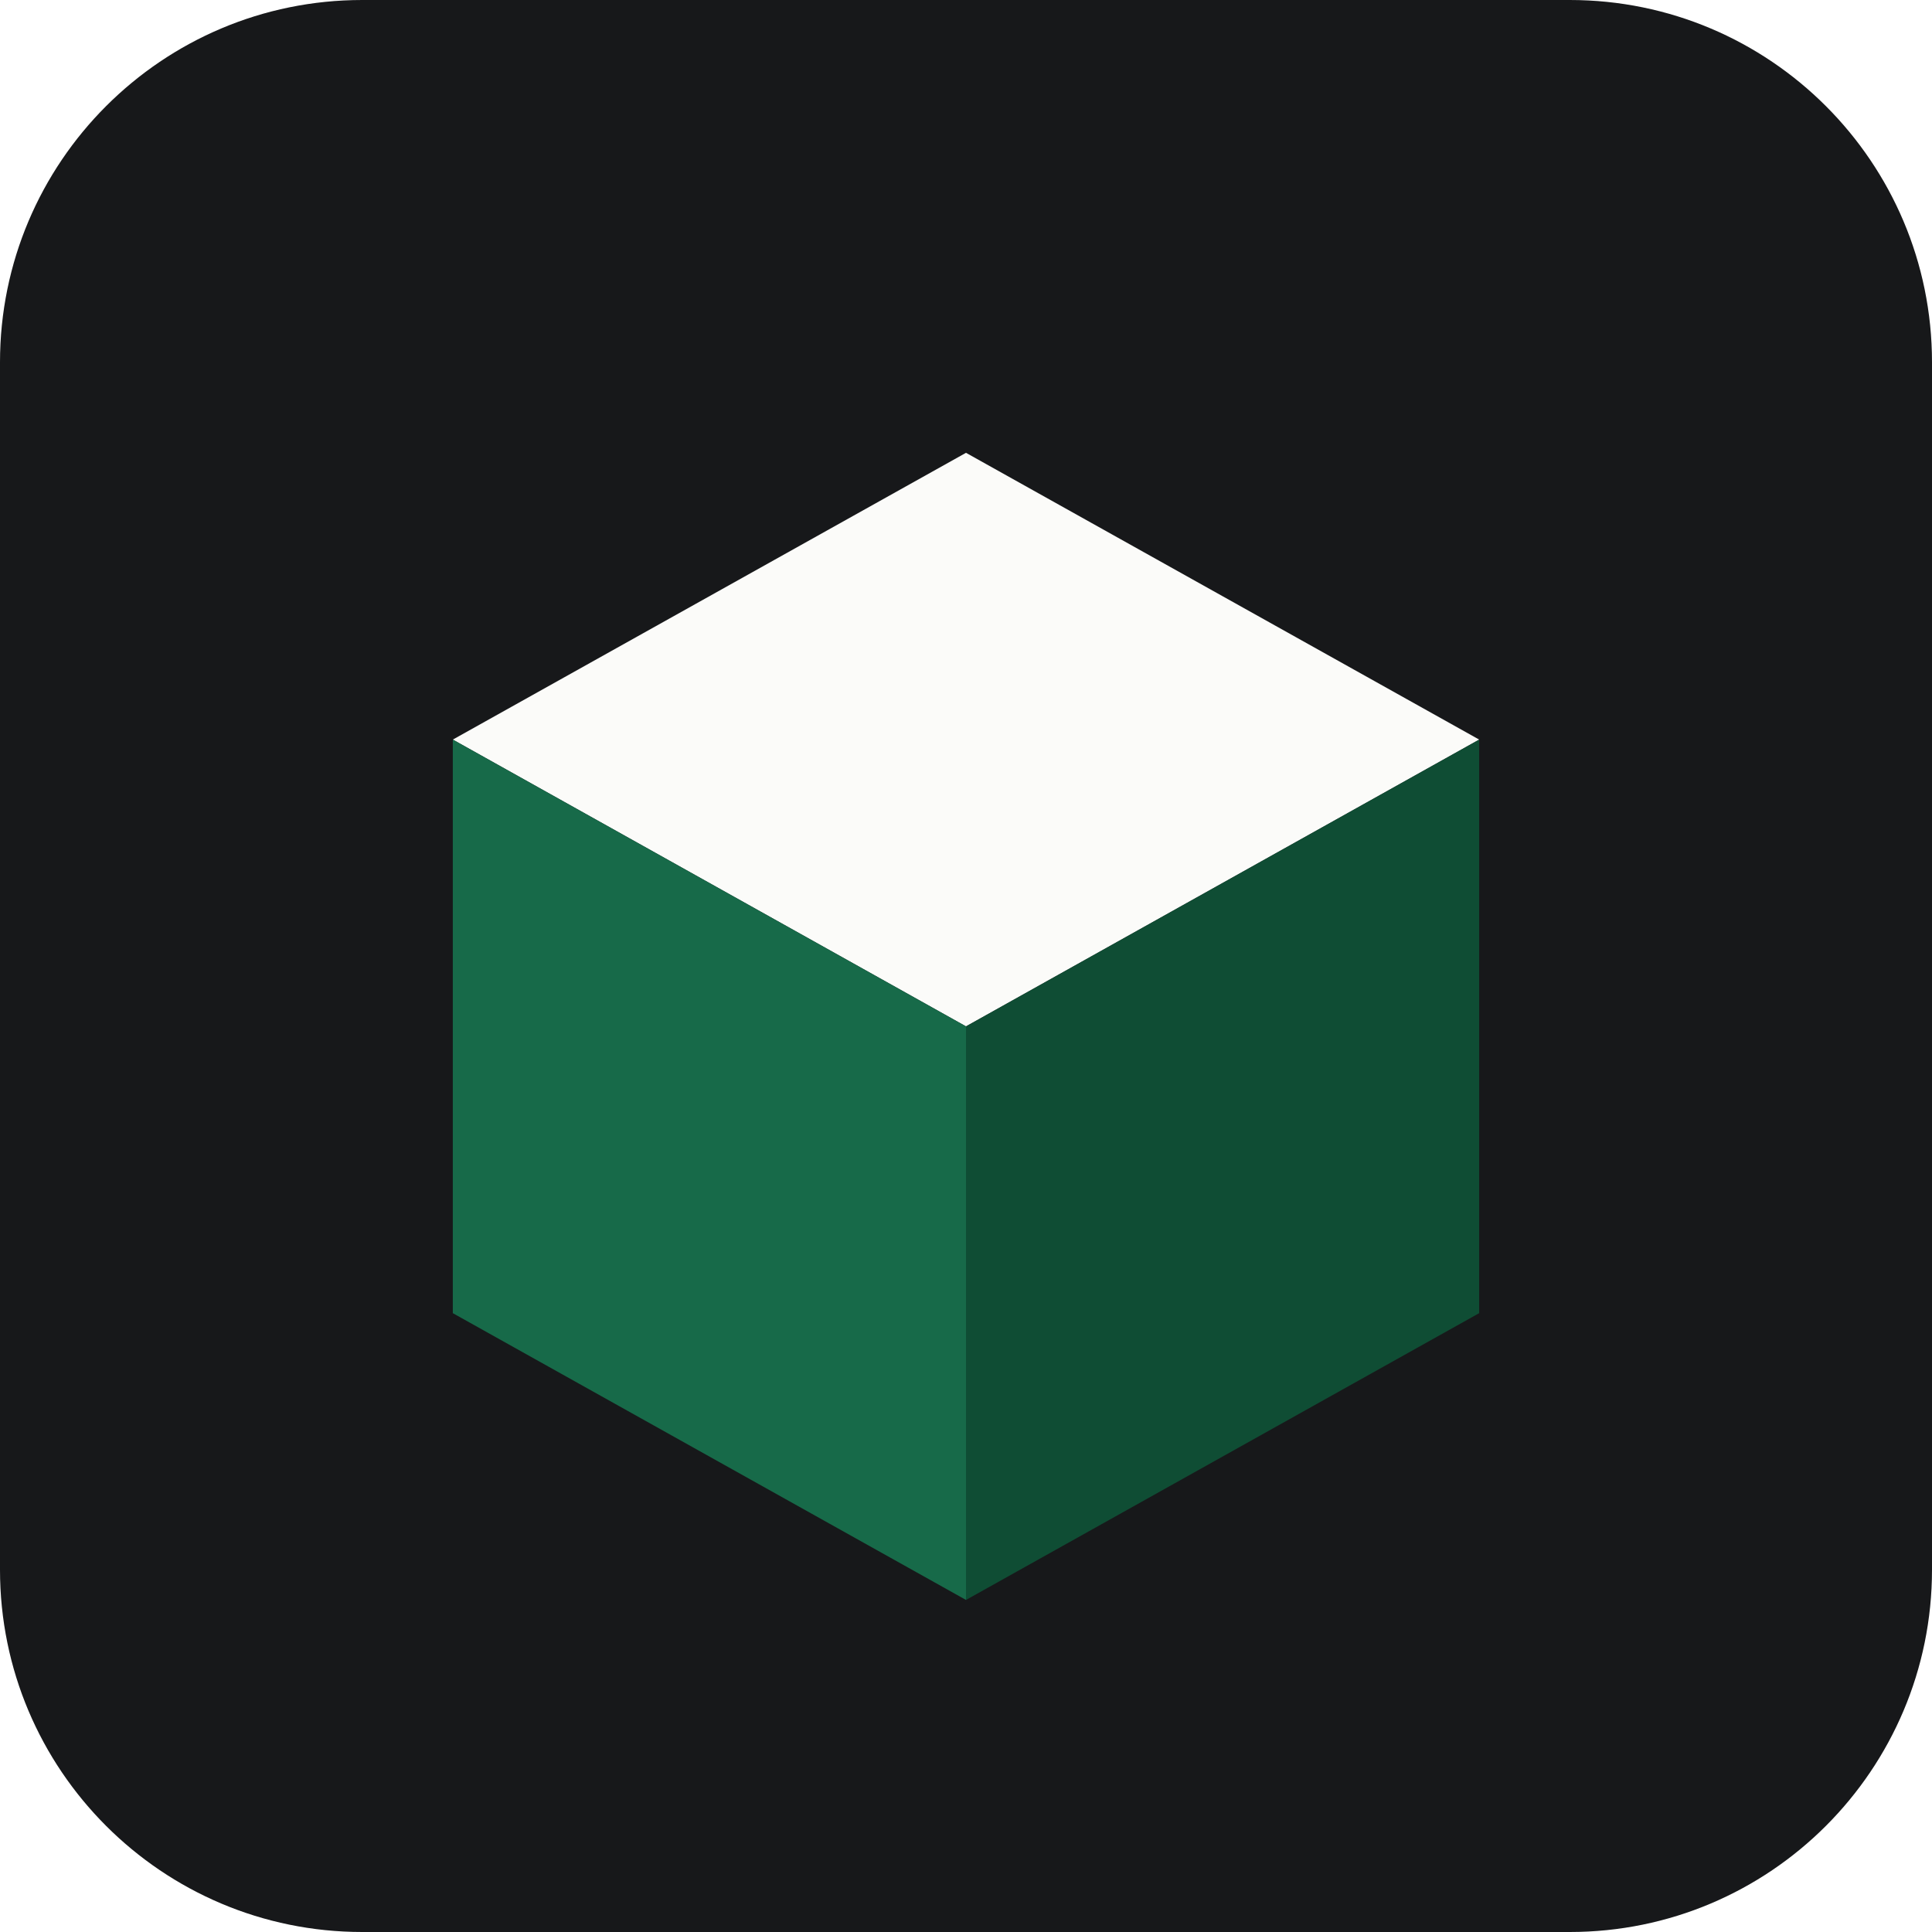
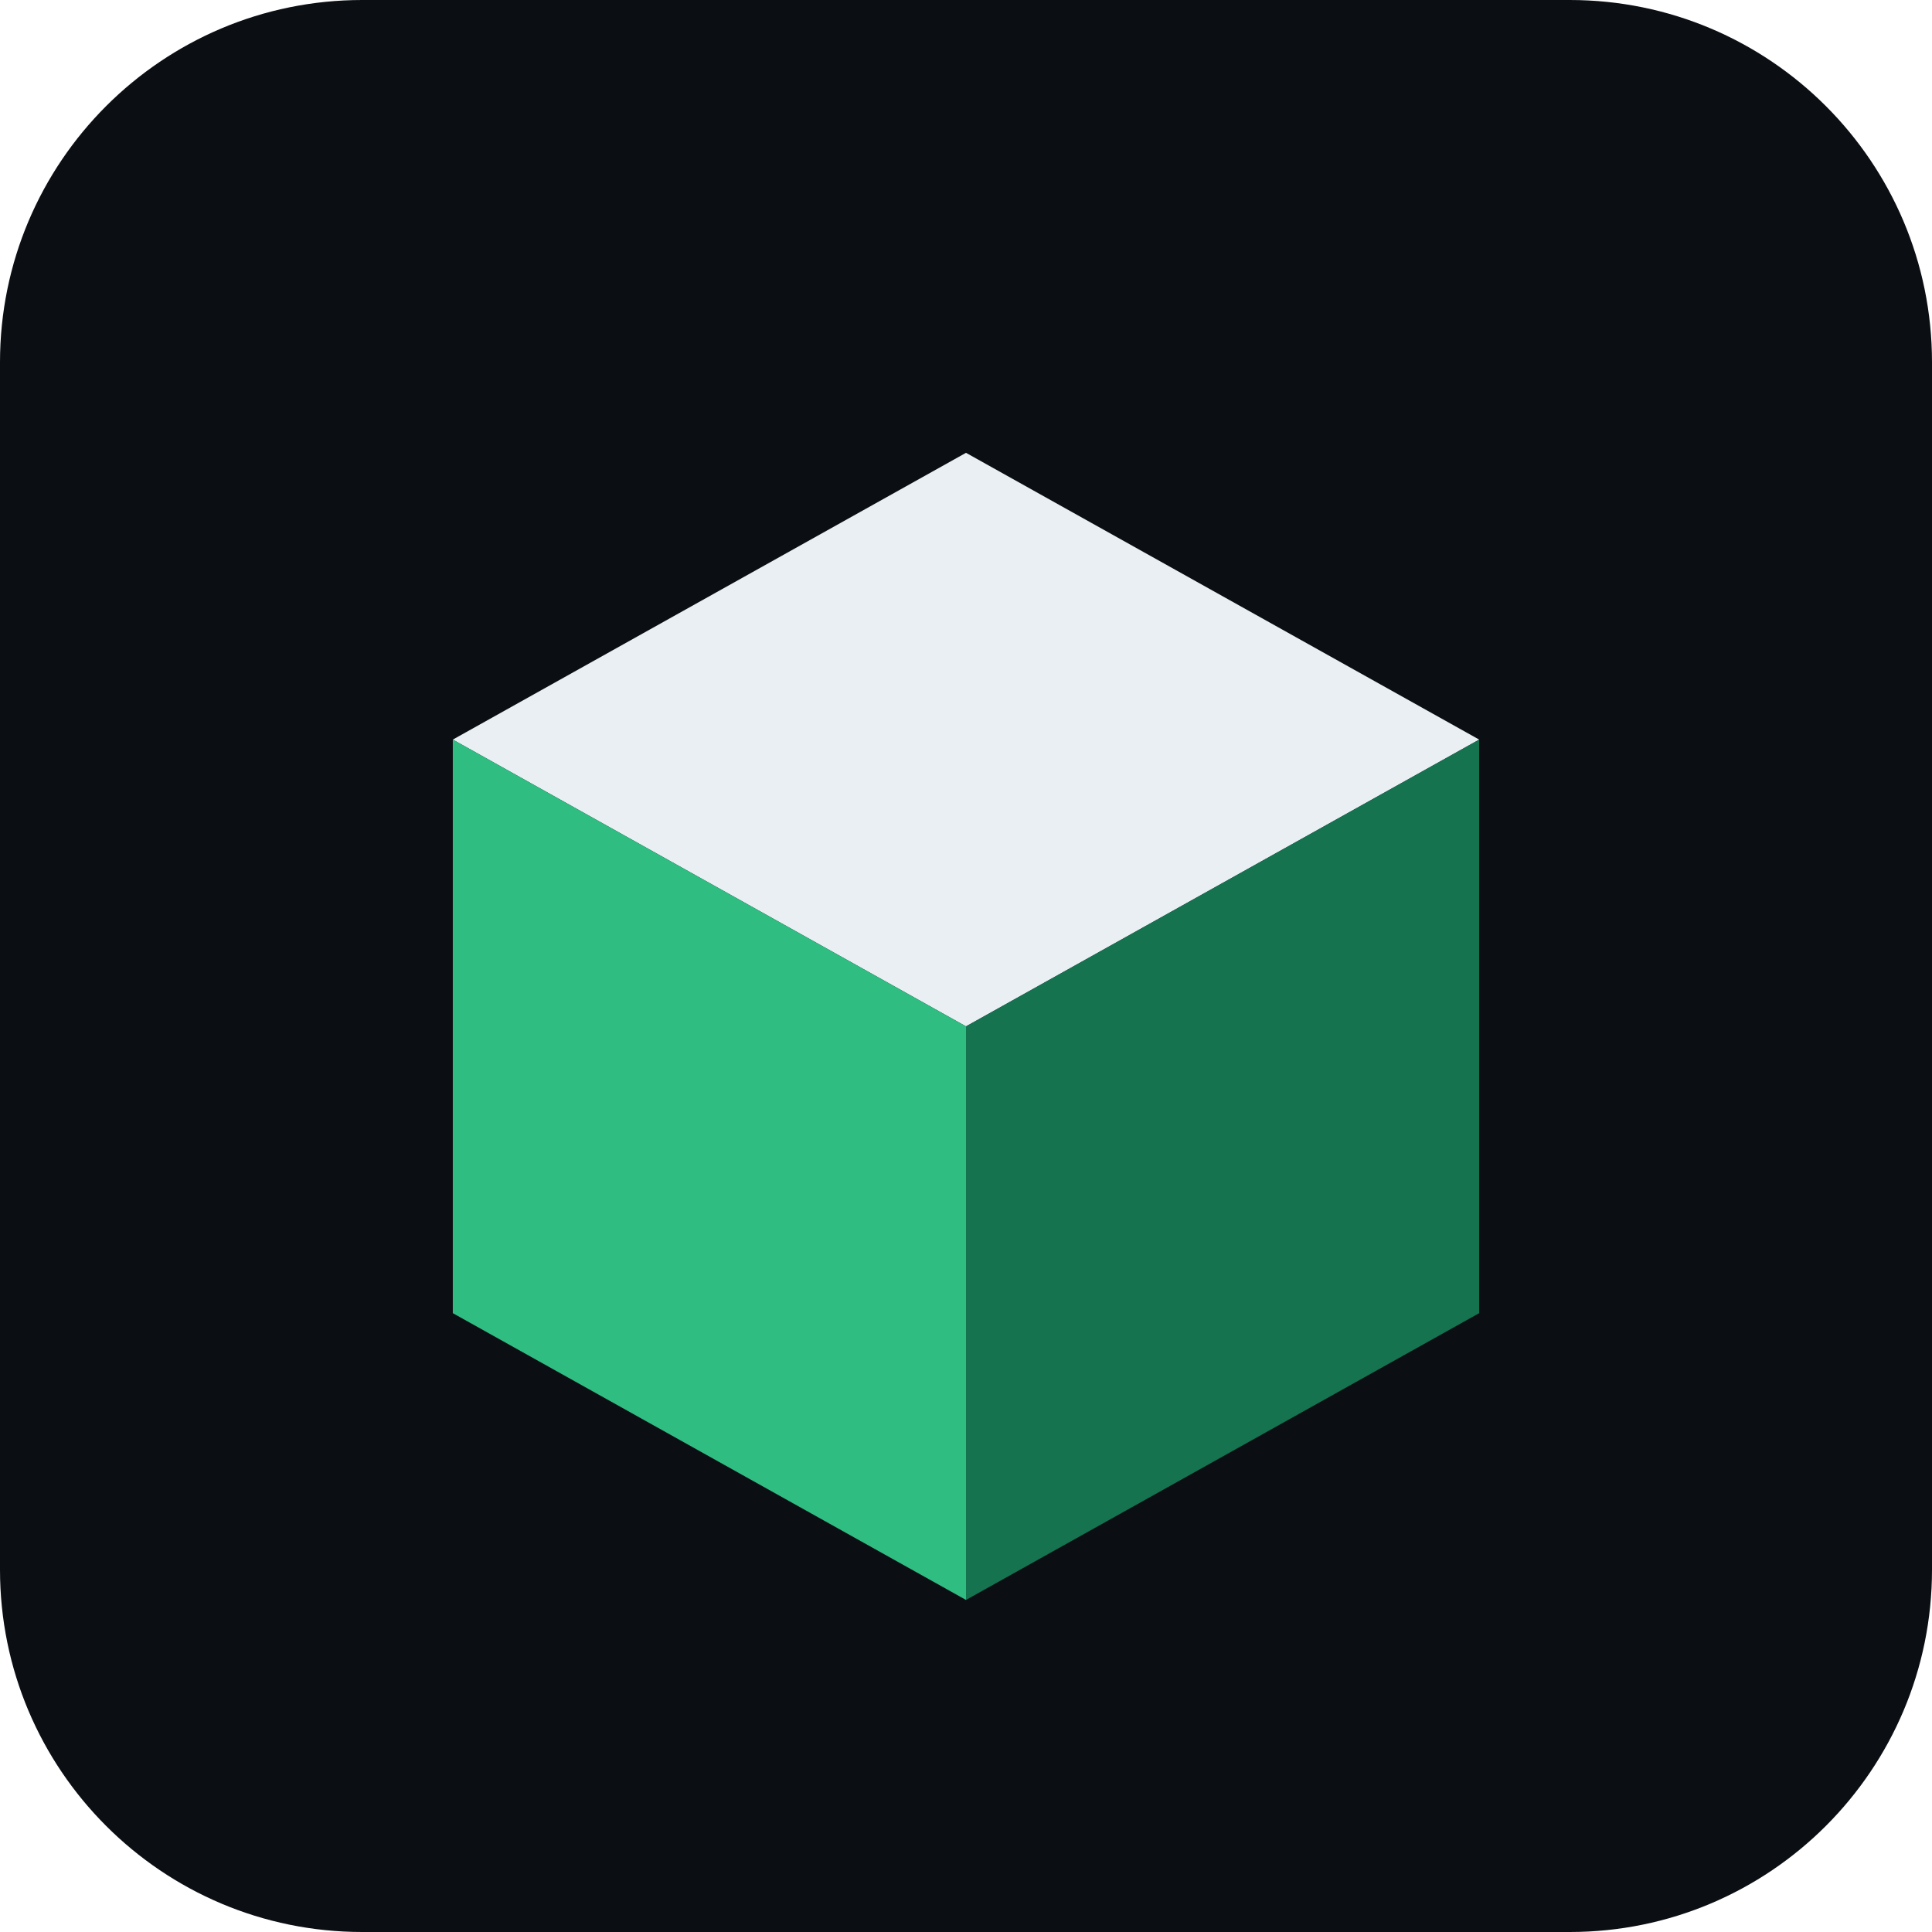
<svg xmlns="http://www.w3.org/2000/svg" viewBox="0 0 64 64" width="64" height="64">
-   <rect width="64" height="64" rx="12" fill="#17181a" />
+   <rect width="64" height="64" rx="12" fill="#0b0f14" />
  <g>
-     <polygon points="32,15 49,24.5 32,34 15,24.5" fill="#fbfbf9" />
-     <polygon points="15,24.5 32,34 32,53 15,43.5" fill="#176a49" />
-     <polygon points="49,24.5 49,43.5 32,53 32,34" fill="#0f4d34" />
+     <polygon points="32,15 49,24.5 32,34 15,24.5" fill="#e9eff3" />
+     <polygon points="15,24.5 32,34 32,53 15,43.5" fill="#2fbd82" />
+     <polygon points="49,24.5 49,43.5 32,53 32,34" fill="#15734f" />
  </g>
</svg>
